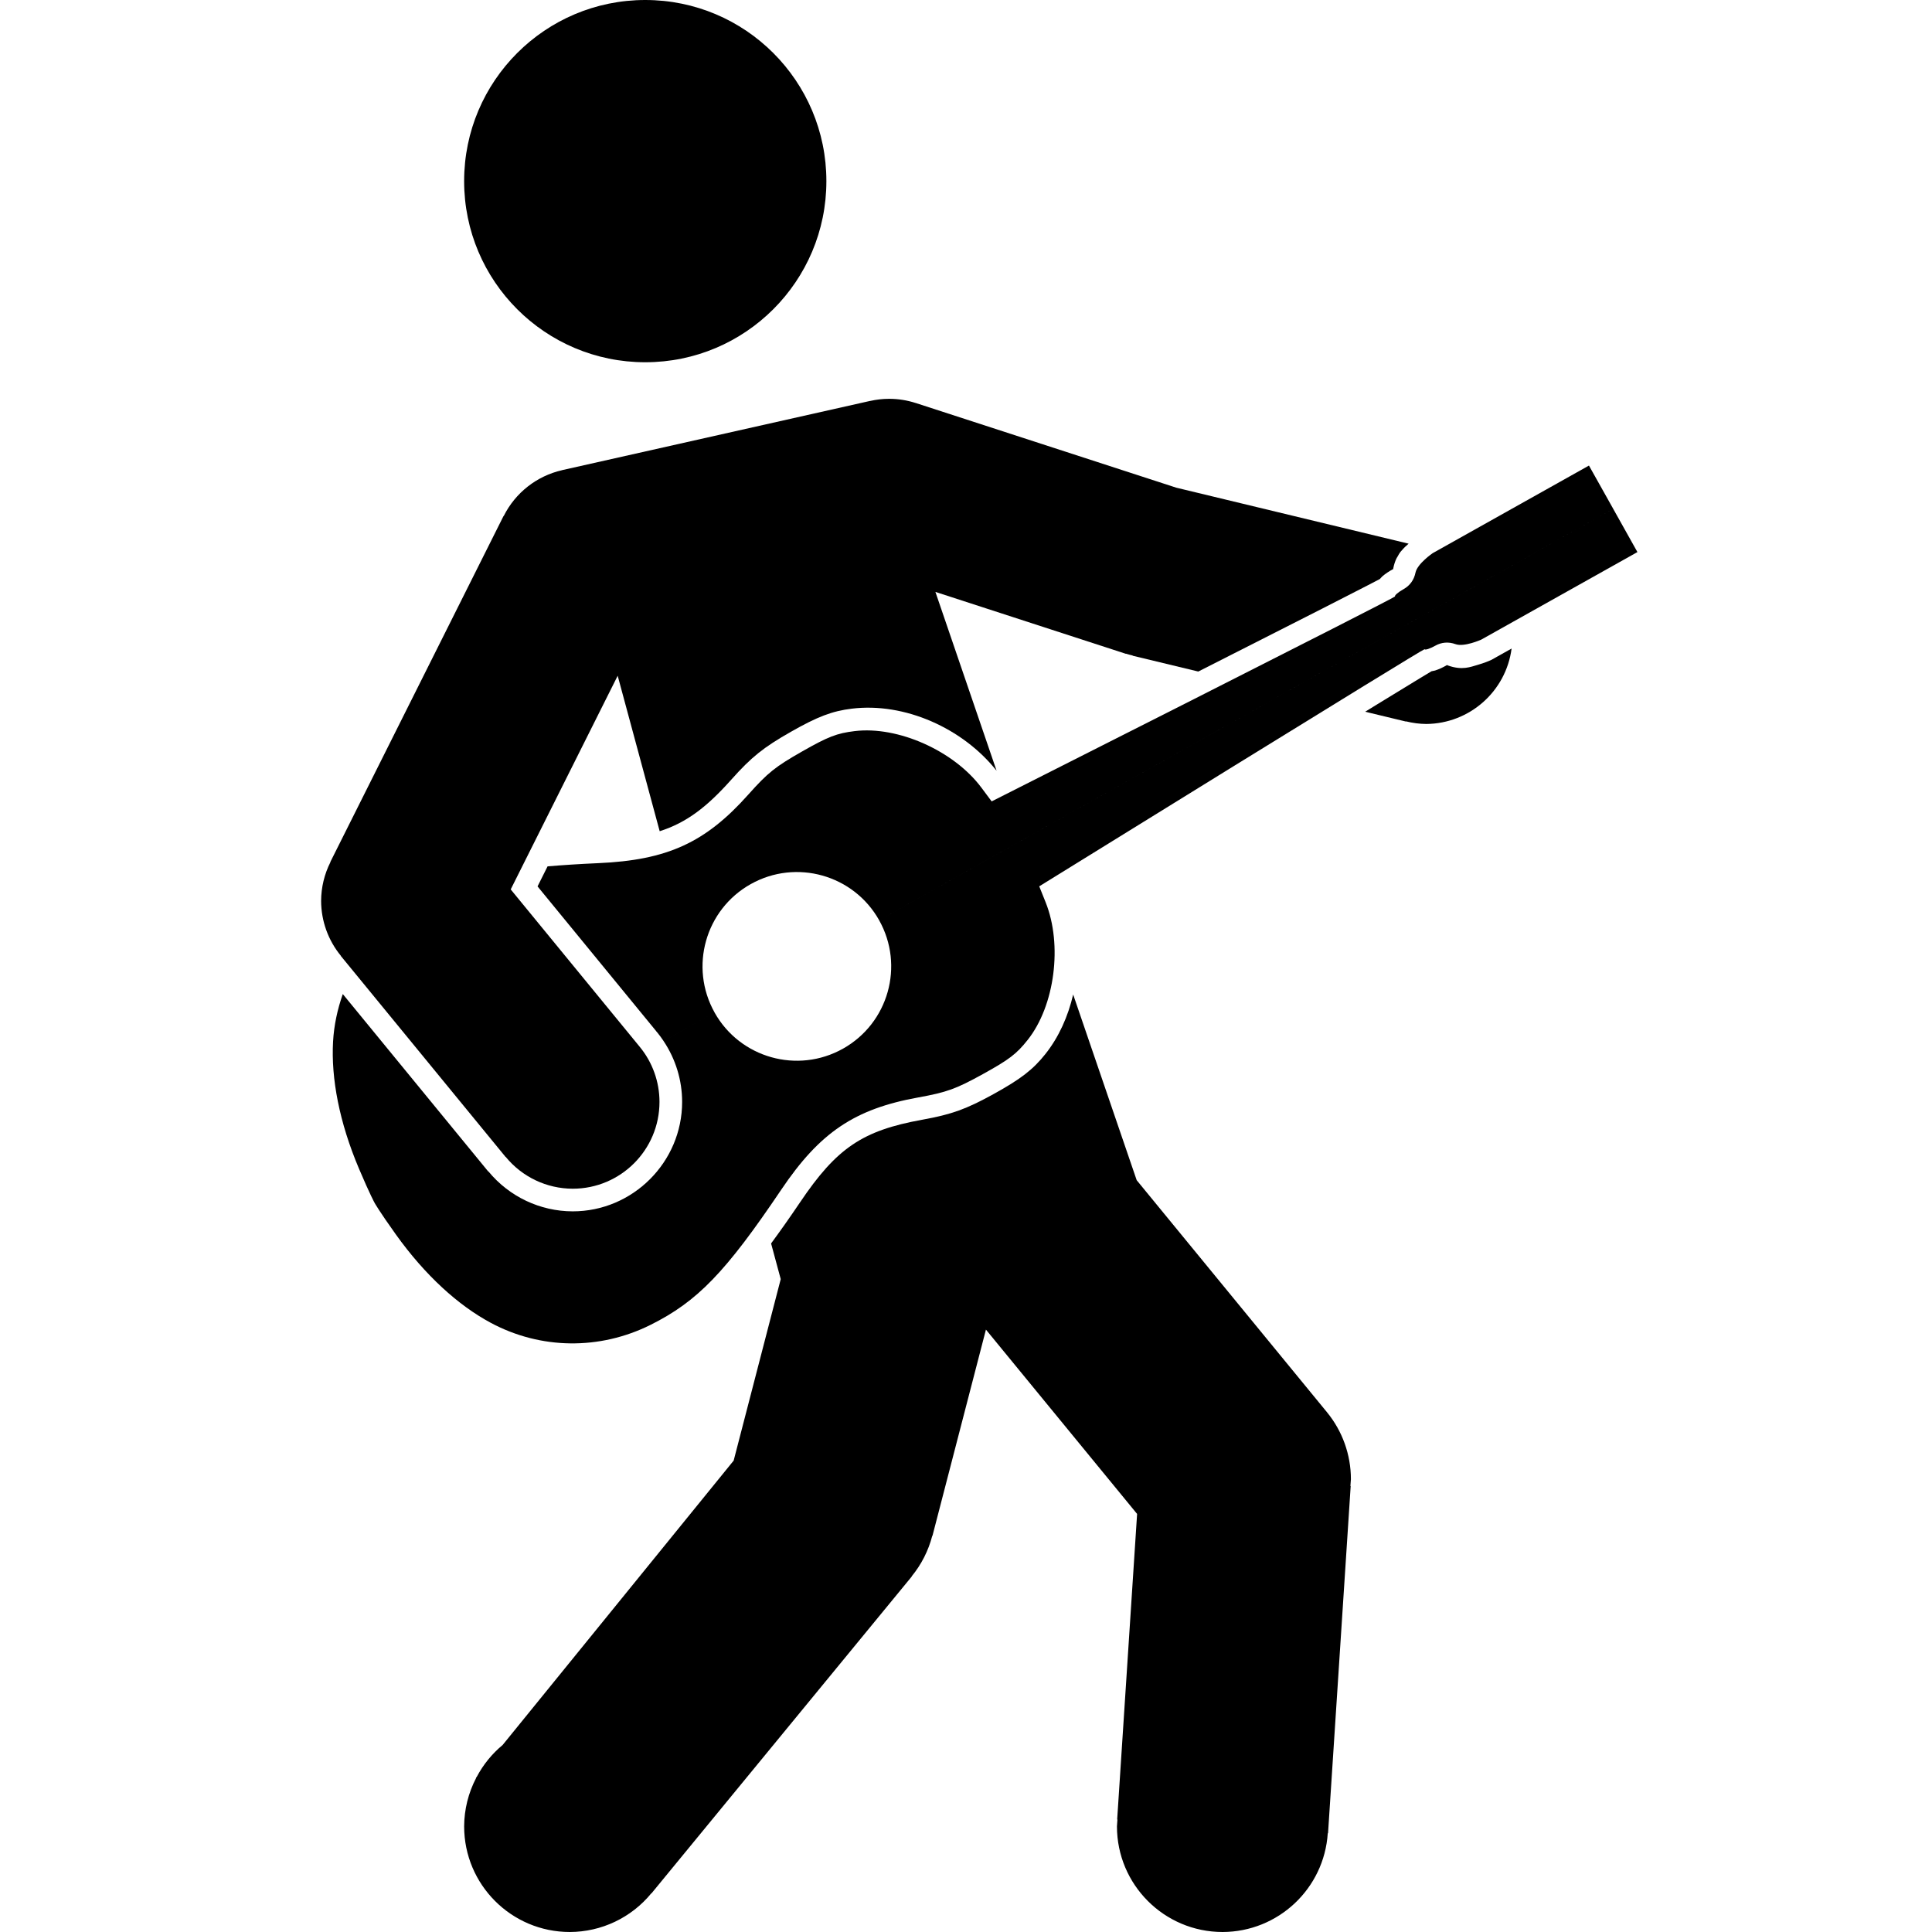
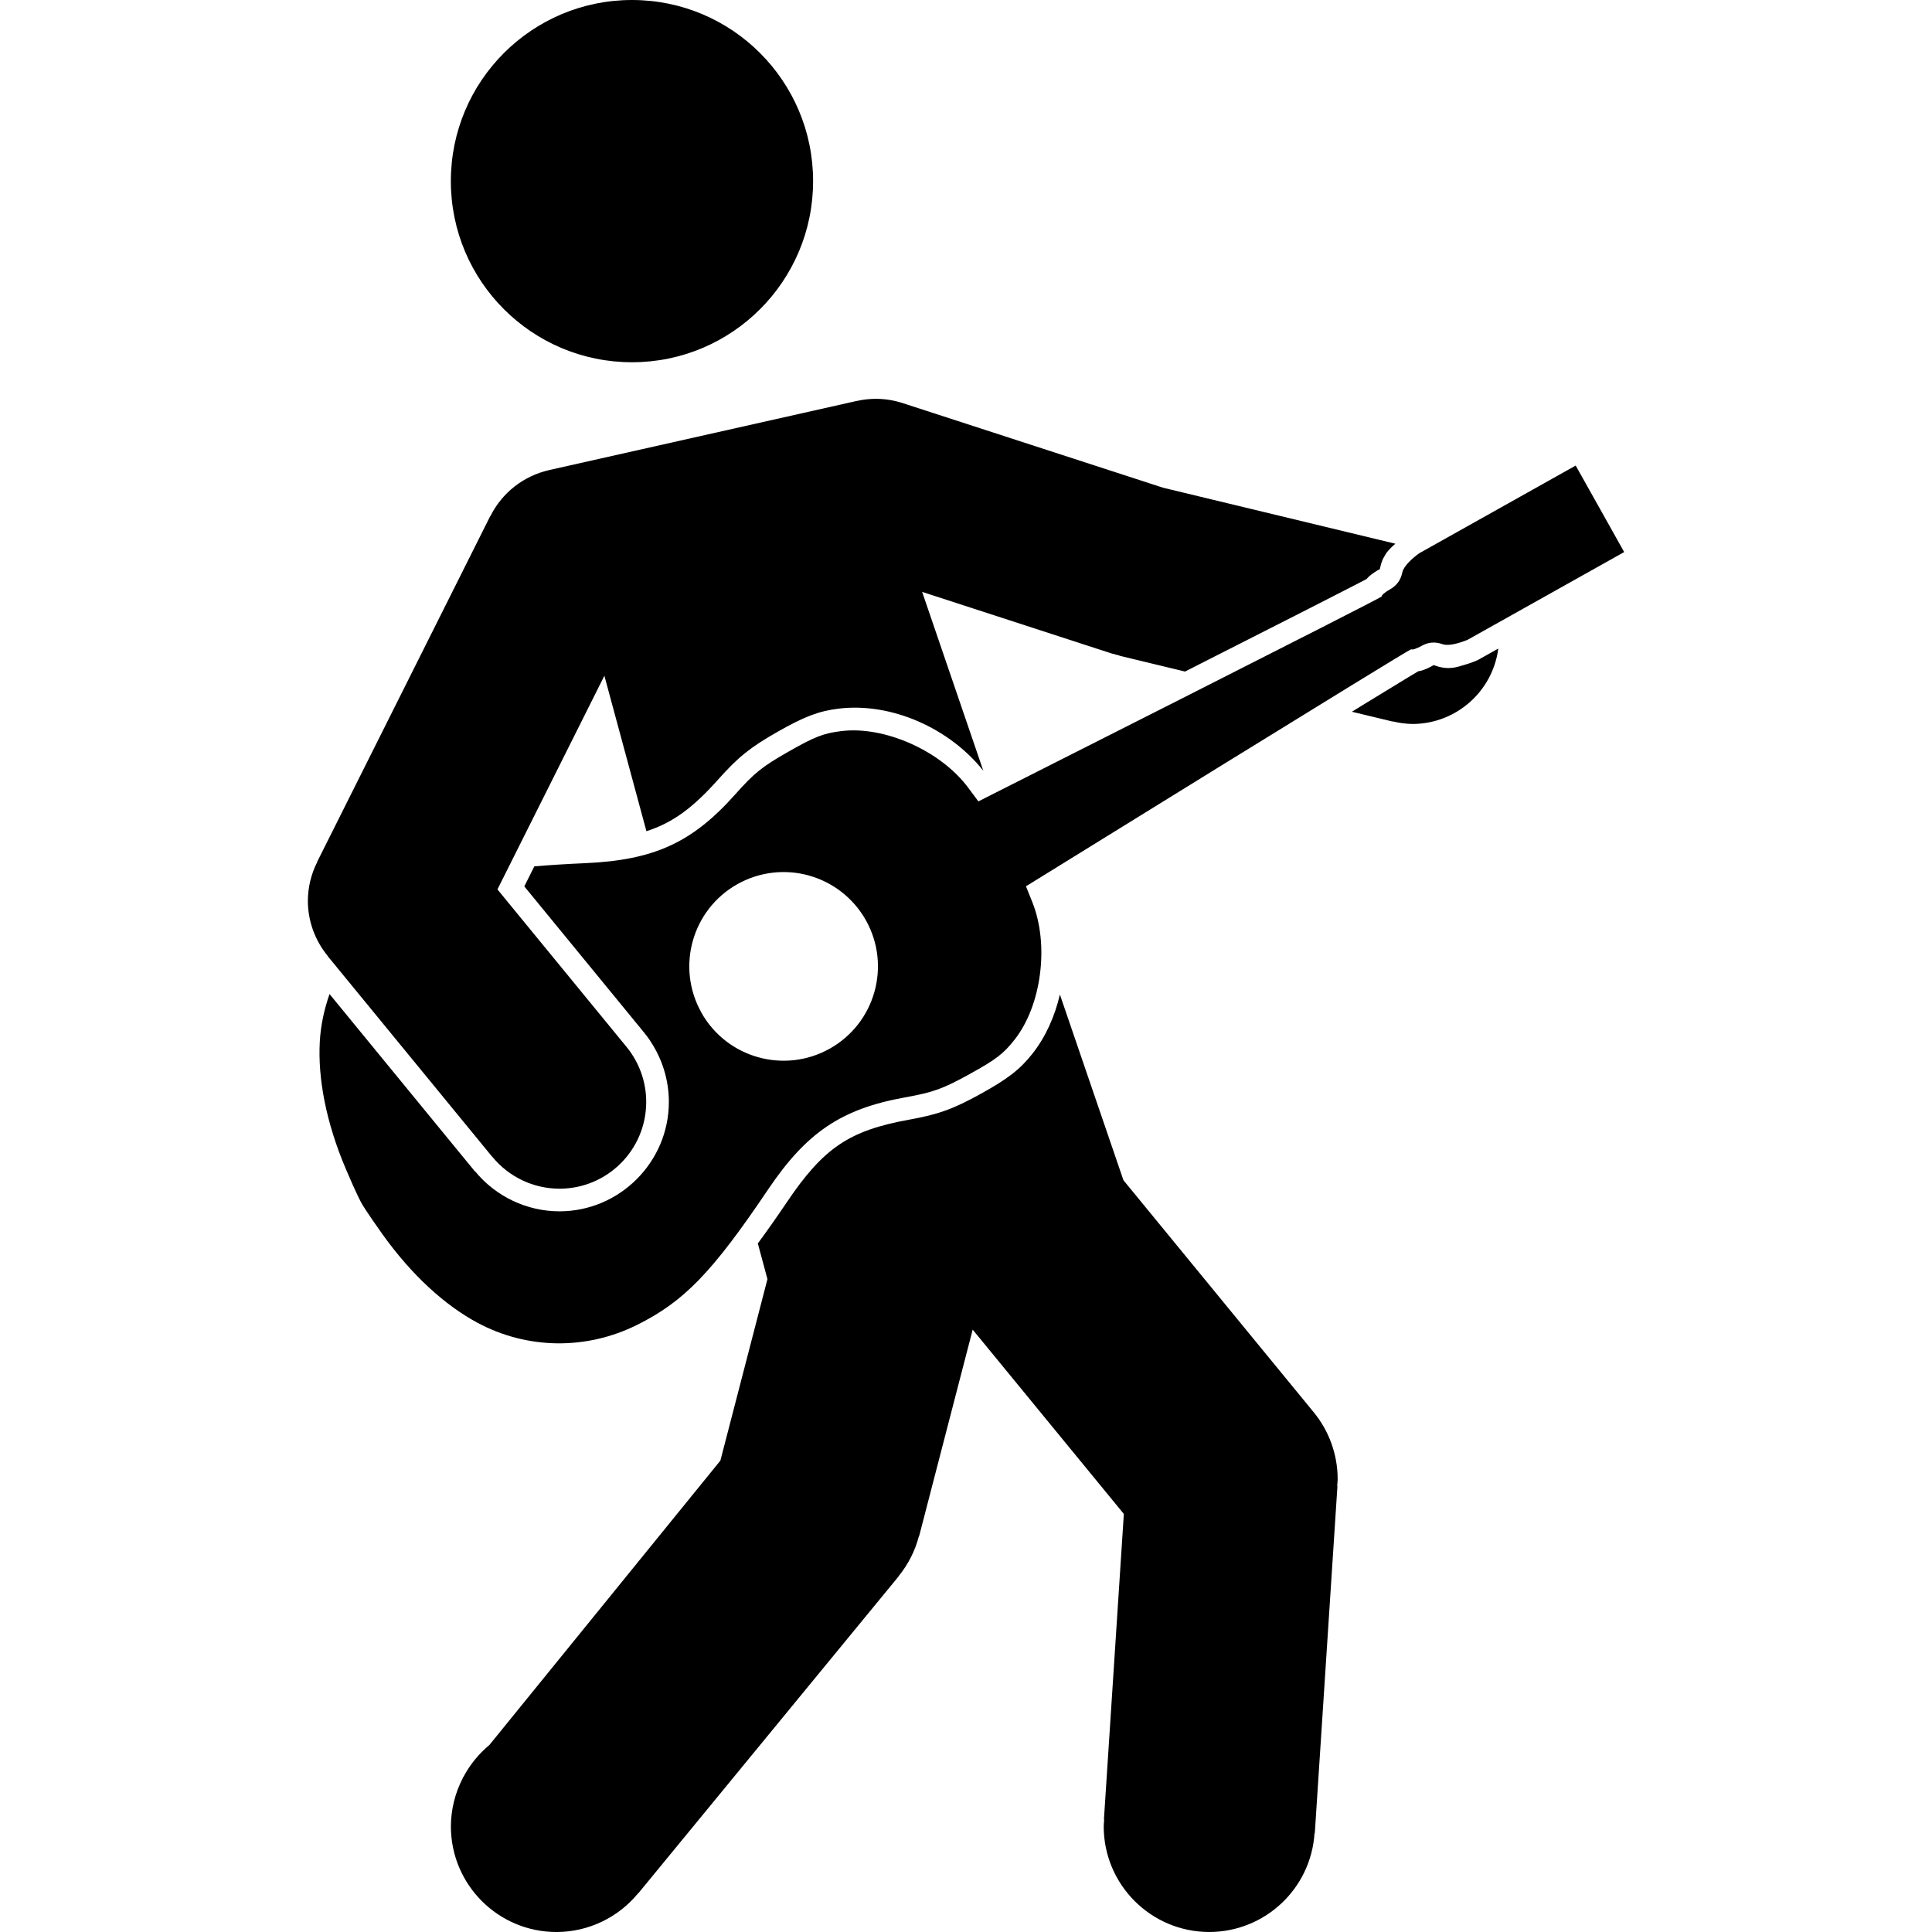
- <svg xmlns="http://www.w3.org/2000/svg" width="512" height="512" version="1.1" viewBox="0 0 512 512" xml:space="preserve">
-   <g>
-     <path d="m421.09 123.38-41.414 23.213s-4.069 2.792-4.555 5.158c-0.399 1.944-1.474 3.434-3.16 4.379-1.406 0.788-2.427 1.662-2.272 1.94 0.156 0.278-106.89 54.307-106.89 54.307l-2.715-3.641c-7.275-9.762-22.132-16.387-33.6-14.984-4.725 0.578-7.001 1.458-13.914 5.391-7.118 4.048-9.097 5.633-14.254 11.418-11.375 12.76-21.478 17.38-39.777 18.184-5.071 0.223-9.408 0.511-13.426 0.848l-2.658 5.311 31.551 38.492-0.199-0.201a6.001 6.001 0 0 1 0.393 0.436c0.597 0.728 1.144 1.487 1.664 2.264l13.508-7.57a25 25 0 0 1 9.584-34.031 25 25 0 0 1 34.031 9.584l194.53-109.04zm6.424 11.461-194.53 109.04a25 25 0 0 1-9.586 34.029 25 25 0 0 1-34.031-9.582l-13.506 7.57c3.182 4.754 4.91 10.36 4.91 16.121 0 15.945-13.055 29-29 29a6.001 6.001 0 0 1-0.012 0c-8.635-0.017-16.811-3.899-22.303-10.557a6.001 6.001 0 0 1-0.115-0.06l-4.734-5.777h-2e-3l-33.762-41.19c-1.409 4.019-2.333 8.234-2.578 12.605-0.544 9.723 1.644 21.353 6.875 33.689 2.934 6.919 4.154 9.082 4.154 9.082s1.209 2.171 5.58 8.285c7.793 10.901 16.57 18.835 25.148 23.445 13.204 7.096 28.876 7.301 42.395 0.553 12.396-6.188 19.86-13.909 34.621-35.814 10.236-15.19 19.449-21.396 36.27-24.439 7.625-1.38 10.01-2.243 17.178-6.201 6.962-3.845 8.903-5.326 11.861-9.055 7.181-9.05 9.282-25.182 4.752-36.482l-1.689-4.215s101.96-63.116 102.11-62.838c0.156 0.278 1.432-0.14 2.838-0.928 1.686-0.945 3.518-1.084 5.385-0.41 2.272 0.821 6.777-1.191 6.777-1.191l41.414-23.215z" color="#000000" style="-inkscape-stroke:none" />
-     <path d="m400.59 171.87-5.375 3.014-0.25 0.111s-1.471 0.665-3.344 1.197c-1.873 0.532-4.117 1.533-7.918 0.16-0.439-0.158-0.126-0.159-0.414 2e-3 -0.984 0.552-1.895 0.985-2.957 1.332-0.248 0.081-0.662 0.127-0.955 0.199-0.719 0.426-1.8 1.076-3.182 1.914-2.785 1.688-6.775 4.128-11.561 7.064-0.777 0.476-2.029 1.252-2.846 1.754l10.809 2.603 0.012-0.051c1.759 0.442 3.564 0.674 5.377 0.691 11.464-0.099 21.105-8.626 22.604-19.992z" stroke-linecap="round" stroke-linejoin="round" stroke-width="10.14" />
-     <path d="m284.4 263.56c-1.353 5.796-3.781 11.26-7.348 15.754-3.271 4.123-6.54 6.644-13.66 10.576-7.338 4.053-11.171 5.435-19.012 6.854-15.792 2.858-22.635 7.454-32.361 21.889h-2e-3c-2.764 4.103-5.265 7.625-7.67 10.896l2.553 9.451-12.471 48.092-61.223 75.363c-2.817 2.339-5.147 5.207-6.859 8.443l-0.225 0.277 0.055 0.035c-2.063 3.956-3.151 8.347-3.174 12.809 0 15.464 12.536 28 28 28 8.37-0.017 16.294-3.777 21.6-10.25l0.037 0.023 69-84-0.035-0.027c2.574-3.139 4.435-6.801 5.453-10.73l0.049 0.012 14.176-54.666 40.061 48.846-5.281 80.971 0.072 4e-3c-0.063 0.605-0.107 1.211-0.131 1.818 0 15.464 12.536 28 28 28 14.73-0.038 26.913-11.482 27.869-26.182l0.072 4e-3 6-92-0.072-4e-3c0.063-0.605 0.107-1.211 0.131-1.818 6e-5 -6.475-2.244-12.749-6.35-17.756l-6e-3 -8e-3 -0.01-0.012-50.404-61.459z" />
-     <path d="m235.62 105.69c-1.734 0-3.417 0.207-5.041 0.57l-0.004-0.01-81.605 18.342 0.002 0.01a23 23 0 0 0-15.484 12.152l-0.039-0.02-45.916 91.711 0.039 0.02a23 23 0 0 0-2.473 10.277 23 23 0 0 0 5.238 14.557l-0.027 0.023 43.672 53.279 0.027-0.023a23 23 0 0 0 17.762 8.443 23 23 0 0 0 23-23 23 23 0 0 0-5.215-14.582l-0.008-0.008-34.205-41.73 28.348-56.621 11.133 41.201c7.13-2.28 12.485-6.388 19.01-13.707 5.302-5.947 8.478-8.497 15.766-12.643 7.071-4.022 10.931-5.492 16.154-6.131l-0.002 0.002c13.963-1.708 29.39 5.159 38.354 16.455l-16.215-47.396 50.496 16.412 0.012-0.037c0.586 0.185 1.18 0.345 1.779 0.482l-0.014 0.055 17.395 4.191c11.888-6.022 23.845-12.084 32.768-16.633 5.002-2.55 9.165-4.68 12.059-6.174 1.434-0.74 2.551-1.322 3.289-1.713 0.214-0.212 0.47-0.542 0.668-0.711 0.851-0.727 1.697-1.279 2.684-1.832 0.288-0.161 0.123 0.106 0.217-0.352 0.2-0.974 0.476-1.783 0.795-2.482 0.102-0.225 0.229-0.379 0.34-0.58 0.235-0.426 0.467-0.858 0.729-1.197 0.164-0.214 0.333-0.377 0.502-0.564 0.241-0.267 0.475-0.545 0.717-0.771 0.337-0.317 0.657-0.599 0.967-0.877l-61.541-14.83-69.021-22.432-0.002 0.006c-2.294-0.748-4.692-1.13-7.106-1.133z" />
-     <circle cx="171" cy="48" r="48" />
-   </g>
+ <svg xmlns="http://www.w3.org/2000/svg" width="100" height="100" version="1.1" viewBox="0 0 100 100">
+   <path d="m32.711 0a9.375 9.375 0 0 0-9.375 9.375 9.375 9.375 0 0 0 9.375 9.375 9.375 9.375 0 0 0 9.375-9.375 9.375 9.375 0 0 0-9.375-9.375zm12.621 20.643c-0.339 0-0.667 0.04-0.984 0.111v-2e-3l-15.939 3.582 2e-3 2e-3a4.492 4.492 0 0 0-3.025 2.373l-0.008-2e-3 -8.967 17.912 0.006 0.004a4.492 4.492 0 0 0-0.482 2.006 4.492 4.492 0 0 0 1.023 2.844l-0.006 0.004 8.531 10.406 0.004-0.004a4.492 4.492 0 0 0 3.469 1.648 4.492 4.492 0 0 0 4.492-4.492 4.492 4.492 0 0 0-1.018-2.848l-2e-3 -2e-3 -6.68-8.15 5.535-11.059 2.176 8.047c1.393-0.445 2.438-1.246 3.713-2.676 1.036-1.161 1.655-1.661 3.078-2.471 1.381-0.786 2.136-1.073 3.156-1.197 2.727-0.334 5.739 1.009 7.49 3.215l-3.166-9.258 9.861 3.205 2e-3 -0.006c0.115 0.036 0.231 0.067 0.348 0.094l-2e-3 0.01 3.397 0.82c2.322-1.176 4.658-2.361 6.4-3.25 0.977-0.498 1.79-0.913 2.356-1.205 0.28-0.145 0.498-0.258 0.643-0.334 0.042-0.042 0.092-0.106 0.131-0.139 0.166-0.142 0.331-0.251 0.523-0.359 0.056-0.032 0.025 0.021 0.043-0.068 0.039-0.19 0.092-0.348 0.154-0.484 0.02-0.044 0.045-0.074 0.066-0.113 0.046-0.083 0.091-0.168 0.143-0.234 0.032-0.042 0.065-0.073 0.098-0.109 0.047-0.052 0.093-0.106 0.141-0.15 0.066-0.062 0.129-0.118 0.189-0.172l-12.02-2.897-13.482-4.381c-0.448-0.146-0.915-0.22-1.387-0.221zm36.225 3.455-8.088 4.533s-0.794 0.546-0.889 1.008c-0.078 0.38-0.288 0.671-0.617 0.855-0.275 0.154-0.476 0.325-0.445 0.379 0.03 0.054-20.877 10.607-20.877 10.607l-0.529-0.711c-1.421-1.907-4.323-3.202-6.562-2.928-0.923 0.113-1.369 0.285-2.719 1.053-1.39 0.791-1.776 1.101-2.783 2.231-2.222 2.492-4.196 3.396-7.769 3.553-0.99 0.044-1.836 0.098-2.621 0.164l-0.52 1.037 6.162 7.519-0.039-0.041a1.172 1.172 0 0 1 0.076 0.086c0.117 0.142 0.225 0.29 0.326 0.441l-2e-3 2e-3c0.621 0.929 0.959 2.023 0.959 3.148 0 3.114-2.55 5.664-5.664 5.664a1.172 1.172 0 0 1-2e-3 0c-1.687-0.003-3.283-0.762-4.356-2.062a1.172 1.172 0 0 1-0.023-0.012l-0.924-1.127-6.594-8.045c-0.275 0.785-0.456 1.607-0.504 2.461-0.106 1.899 0.32 4.171 1.342 6.58 0.573 1.351 0.812 1.773 0.812 1.773s0.236 0.425 1.09 1.619c1.522 2.129 3.237 3.678 4.912 4.578 2.579 1.386 5.639 1.425 8.279 0.107 2.421-1.208 3.879-2.716 6.762-6.994 1.999-2.967 3.799-4.179 7.084-4.773 1.489-0.27 1.956-0.438 3.356-1.211 1.36-0.751 1.739-1.039 2.316-1.768 1.403-1.768 1.812-4.92 0.928-7.127l-0.33-0.822s19.914-12.328 19.943-12.273c0.03 0.054 0.28-0.028 0.555-0.182 0.329-0.185 0.688-0.212 1.053-0.08 0.444 0.16 1.322-0.232 1.322-0.232l8.09-4.533-1.254-2.24zm-4.004 9.471-1.049 0.588-0.049 0.023s-0.287 0.129-0.652 0.232c-0.366 0.104-0.804 0.299-1.547 0.031-0.086-0.031-0.026-0.03-0.082 2e-3 -0.192 0.108-0.369 0.192-0.576 0.26-0.048 0.016-0.13 0.025-0.188 0.039-0.14 0.083-0.351 0.209-0.621 0.373-0.544 0.33-1.323 0.805-2.258 1.379-0.152 0.093-0.397 0.246-0.557 0.344l2.111 0.508 2e-3 -0.01c0.344 0.086 0.697 0.131 1.051 0.135 2.239-0.019 4.121-1.684 4.414-3.904zm-35.67 11.752a4.883 4.883 0 0 1 2.936 2.312 4.883 4.883 0 0 1-1.873 6.646 4.883 4.883 0 0 1-6.646-1.871l2e-3 -2e-3a4.883 4.883 0 0 1 1.871-6.646 4.883 4.883 0 0 1 3.711-0.439zm12.977 6.156c-0.264 1.132-0.737 2.2-1.434 3.078-0.639 0.805-1.277 1.296-2.668 2.064-1.433 0.792-2.183 1.061-3.715 1.338-3.084 0.558-4.421 1.456-6.32 4.275-0.54 0.801-1.028 1.49-1.498 2.129l0.498 1.846-2.436 9.393-11.957 14.721c-0.55 0.457-1.005 1.016-1.34 1.648l-0.043 0.055 0.01 0.006c-0.403 0.773-0.615 1.631-0.619 2.502 0 3.02 2.448 5.469 5.469 5.469 1.635-0.003 3.182-0.738 4.219-2.002l6e-3 0.006 13.477-16.408-6e-3 -0.004c0.503-0.613 0.866-1.328 1.064-2.096l0.01 2e-3 2.769-10.678 7.824 9.541-1.031 15.814h0.014c-0.012 0.118-0.021 0.237-0.025 0.355 0 3.02 2.448 5.469 5.469 5.469 2.877-0.007 5.257-2.242 5.443-5.113h0.014l1.172-17.969h-0.014c0.012-0.118 0.021-0.237 0.025-0.355 2e-5 -1.265-0.438-2.489-1.24-3.467l-4e-3 -4e-3 -9.844-12.004z" />
</svg>
